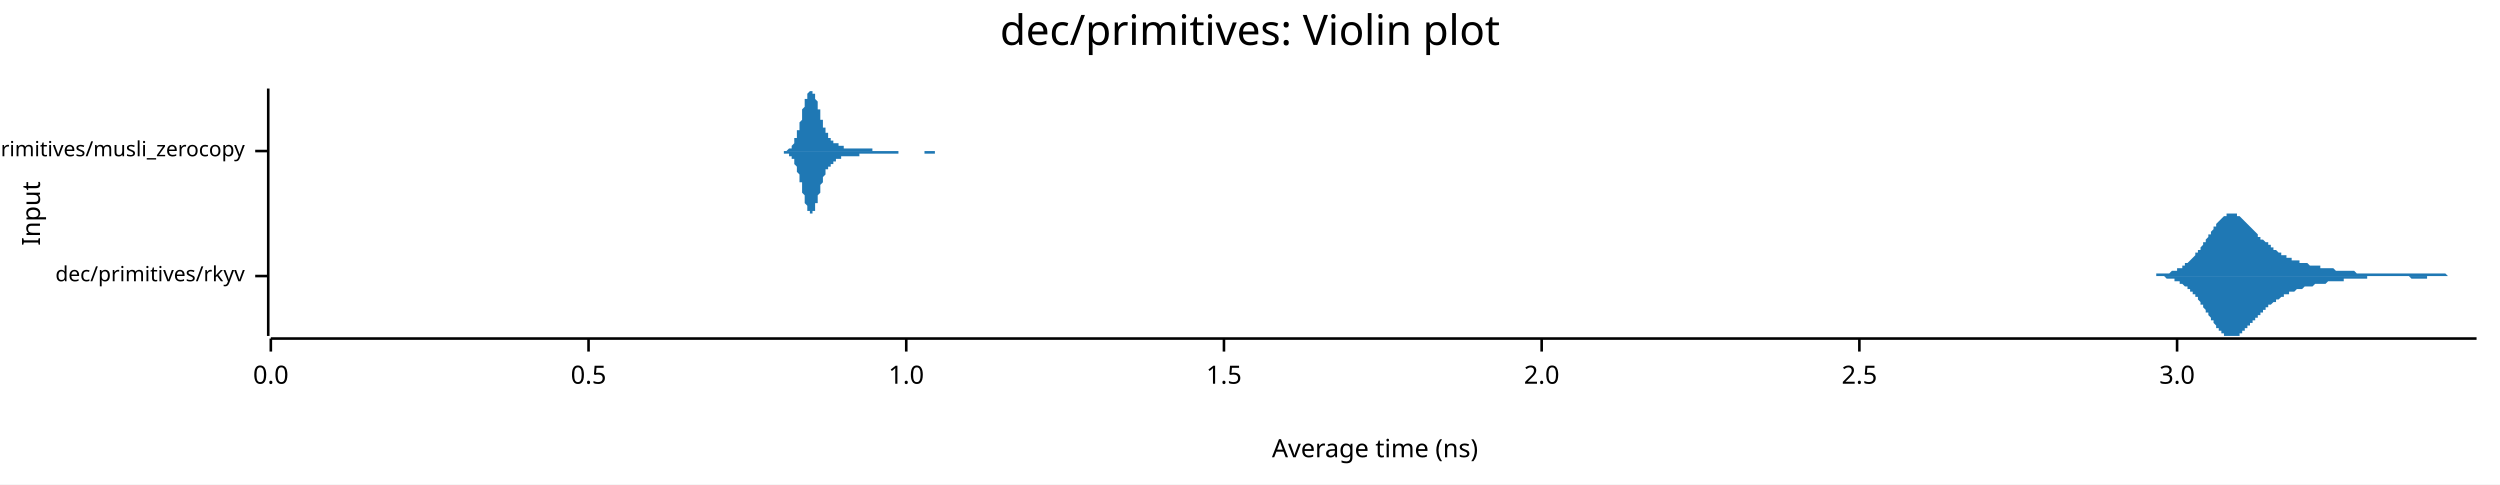
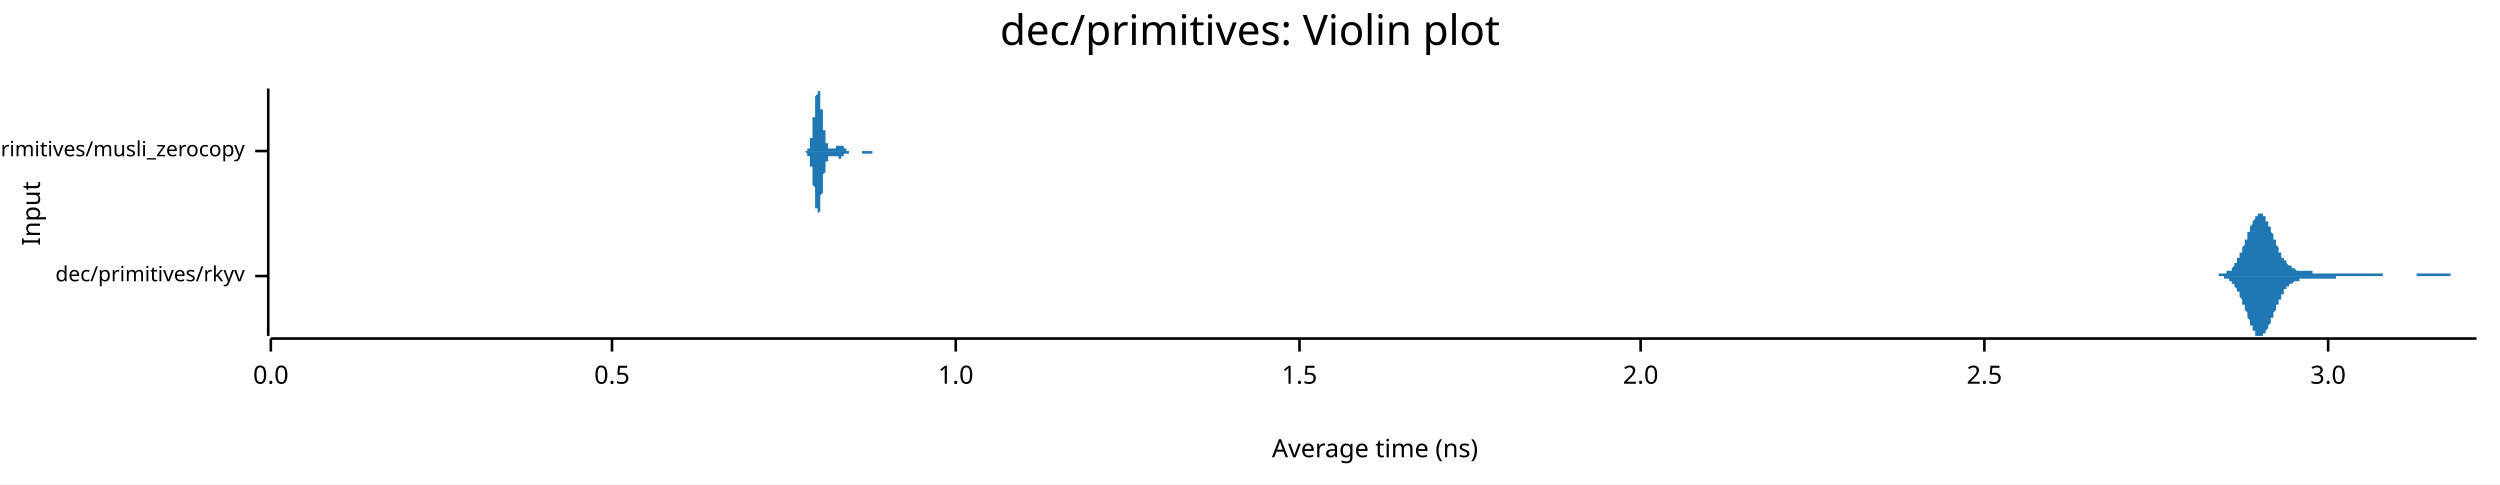
<svg xmlns="http://www.w3.org/2000/svg" width="960" height="186" viewBox="0 0 960 186">
  <rect width="100%" height="100%" fill="white" />
  <text x="480" y="5" dy="0.76em" text-anchor="middle" font-family="sans-serif" font-size="16.129" opacity="1" fill="#000000">
dec/primitives: Violin plot
</text>
  <text x="8" y="82" dy="0.76em" text-anchor="middle" font-family="sans-serif" font-size="9.677" opacity="1" fill="#000000" transform="rotate(270, 8, 82)">
Input
</text>
  <text x="528" y="178" dy="-0.5ex" text-anchor="middle" font-family="sans-serif" font-size="9.677" opacity="1" fill="#000000">
Average time (ns)
</text>
  <polyline fill="none" opacity="1" stroke="#000000" stroke-width="1" points="103,34 103,129 " />
  <text x="94" y="106" dy="0.5ex" text-anchor="end" font-family="sans-serif" font-size="8.065" opacity="1" fill="#000000">
dec/primitives/rkyv
</text>
  <polyline fill="none" opacity="1" stroke="#000000" stroke-width="1" points="98,106 103,106 " />
  <text x="94" y="58" dy="0.5ex" text-anchor="end" font-family="sans-serif" font-size="8.065" opacity="1" fill="#000000">
dec/primitives/musli_zerocopy
</text>
  <polyline fill="none" opacity="1" stroke="#000000" stroke-width="1" points="98,58 103,58 " />
  <polyline fill="none" opacity="1" stroke="#000000" stroke-width="1" points="104,130 951,130 " />
  <text x="104" y="140" dy="0.76em" text-anchor="middle" font-family="sans-serif" font-size="9.677" opacity="1" fill="#000000">
0.0
</text>
  <polyline fill="none" opacity="1" stroke="#000000" stroke-width="1" points="104,130 104,135 " />
-   <text x="226" y="140" dy="0.76em" text-anchor="middle" font-family="sans-serif" font-size="9.677" opacity="1" fill="#000000">
+   <text x="235" y="140" dy="0.76em" text-anchor="middle" font-family="sans-serif" font-size="9.677" opacity="1" fill="#000000">
0.5
</text>
-   <polyline fill="none" opacity="1" stroke="#000000" stroke-width="1" points="226,130 226,135 " />
-   <text x="348" y="140" dy="0.76em" text-anchor="middle" font-family="sans-serif" font-size="9.677" opacity="1" fill="#000000">
+   <polyline fill="none" opacity="1" stroke="#000000" stroke-width="1" points="235,130 235,135 " />
+   <text x="367" y="140" dy="0.76em" text-anchor="middle" font-family="sans-serif" font-size="9.677" opacity="1" fill="#000000">
1.0
</text>
-   <polyline fill="none" opacity="1" stroke="#000000" stroke-width="1" points="348,130 348,135 " />
-   <text x="470" y="140" dy="0.76em" text-anchor="middle" font-family="sans-serif" font-size="9.677" opacity="1" fill="#000000">
+   <polyline fill="none" opacity="1" stroke="#000000" stroke-width="1" points="367,130 367,135 " />
+   <text x="499" y="140" dy="0.76em" text-anchor="middle" font-family="sans-serif" font-size="9.677" opacity="1" fill="#000000">
1.5
</text>
-   <polyline fill="none" opacity="1" stroke="#000000" stroke-width="1" points="470,130 470,135 " />
-   <text x="592" y="140" dy="0.76em" text-anchor="middle" font-family="sans-serif" font-size="9.677" opacity="1" fill="#000000">
+   <polyline fill="none" opacity="1" stroke="#000000" stroke-width="1" points="499,130 499,135 " />
+   <text x="630" y="140" dy="0.76em" text-anchor="middle" font-family="sans-serif" font-size="9.677" opacity="1" fill="#000000">
2.0
</text>
-   <polyline fill="none" opacity="1" stroke="#000000" stroke-width="1" points="592,130 592,135 " />
-   <text x="714" y="140" dy="0.76em" text-anchor="middle" font-family="sans-serif" font-size="9.677" opacity="1" fill="#000000">
+   <polyline fill="none" opacity="1" stroke="#000000" stroke-width="1" points="630,130 630,135 " />
+   <text x="762" y="140" dy="0.76em" text-anchor="middle" font-family="sans-serif" font-size="9.677" opacity="1" fill="#000000">
2.5
</text>
-   <polyline fill="none" opacity="1" stroke="#000000" stroke-width="1" points="714,130 714,135 " />
-   <text x="836" y="140" dy="0.76em" text-anchor="middle" font-family="sans-serif" font-size="9.677" opacity="1" fill="#000000">
+   <polyline fill="none" opacity="1" stroke="#000000" stroke-width="1" points="762,130 762,135 " />
+   <text x="894" y="140" dy="0.76em" text-anchor="middle" font-family="sans-serif" font-size="9.677" opacity="1" fill="#000000">
3.0
</text>
-   <polyline fill="none" opacity="1" stroke="#000000" stroke-width="1" points="836,130 836,135 " />
-   <polygon opacity="1" fill="#1F78B4" points="820,106 820,106 820,106 820,106 821,106 821,106 821,106 822,106 822,106 822,106 822,106 823,106 823,106 823,106 823,106 824,106 824,106 824,106 824,106 825,106 825,106 825,106 825,106 826,106 826,106 826,106 827,106 827,106 827,106 827,106 828,106 828,105 828,105 828,105 829,105 829,105 829,105 829,105 830,105 830,105 830,105 830,105 831,105 831,105 831,105 832,105 832,105 832,105 832,105 833,105 833,105 833,105 833,105 834,104 834,104 834,104 834,104 835,104 835,104 835,104 835,104 836,104 836,104 836,103 836,103 837,103 837,103 837,103 838,103 838,103 838,102 838,102 839,102 839,102 839,102 839,101 840,101 840,101 840,101 840,101 841,100 841,100 841,100 841,100 842,99 842,99 842,99 843,98 843,98 843,98 843,97 844,97 844,97 844,96 844,96 845,96 845,95 845,95 845,95 846,94 846,94 846,94 846,93 847,93 847,92 847,92 847,92 848,91 848,91 848,90 849,90 849,90 849,89 849,89 850,88 850,88 850,88 850,87 851,87 851,86 851,86 851,86 852,85 852,85 852,85 852,85 853,84 853,84 853,84 854,83 854,83 854,83 854,83 855,83 855,83 855,82 855,82 856,82 856,82 856,82 856,82 857,82 857,82 857,82 857,82 858,82 858,82 858,82 858,82 859,82 859,83 859,83 860,83 860,83 860,83 860,83 861,84 861,84 861,84 861,84 862,85 862,85 862,85 862,85 863,86 863,86 863,86 863,86 864,87 864,87 864,87 865,88 865,88 865,88 865,88 866,89 866,89 866,89 866,89 867,90 867,90 867,90 867,91 868,91 868,91 868,91 868,92 869,92 869,92 869,92 870,93 870,93 870,93 870,93 871,93 871,94 871,94 871,94 872,94 872,95 872,95 872,95 873,95 873,95 873,96 873,96 874,96 874,96 874,96 874,96 875,97 875,97 875,97 876,97 876,97 876,97 876,98 877,98 877,98 877,98 877,98 878,98 878,99 878,99 878,99 879,99 879,99 879,99 879,99 880,99 880,99 880,100 881,100 881,100 881,100 881,100 882,100 882,100 882,100 882,100 883,100 883,101 883,101 883,101 884,101 884,101 884,101 884,101 885,101 885,101 885,101 885,101 886,101 886,101 886,101 887,102 887,102 887,102 887,102 888,102 888,102 888,102 888,102 889,102 889,102 889,102 889,102 890,102 890,102 890,102 890,102 891,102 891,103 891,103 892,103 892,103 892,103 892,103 893,103 893,103 893,103 893,103 894,103 894,103 894,103 894,103 895,103 895,103 895,103 895,103 896,103 896,103 896,103 897,104 897,104 897,104 897,104 898,104 898,104 898,104 898,104 899,104 899,104 899,104 899,104 900,104 900,104 900,104 900,104 901,104 901,104 901,104 901,104 902,104 902,104 902,104 903,104 903,104 903,104 903,104 904,104 904,104 904,104 904,104 905,105 905,105 905,105 905,105 906,105 906,105 906,105 906,105 907,105 907,105 907,105 908,105 908,105 908,105 908,105 909,105 909,105 909,105 909,105 910,105 910,105 910,105 910,105 911,105 911,105 911,105 911,105 912,105 912,105 912,105 912,105 913,105 913,105 913,105 914,105 914,105 914,105 914,105 915,105 915,105 915,105 915,105 916,105 916,105 916,105 916,105 917,105 917,105 917,105 917,105 918,105 918,105 918,105 919,105 919,105 919,105 919,105 920,105 920,105 920,105 920,105 921,105 921,105 921,105 921,105 922,105 922,105 922,105 922,105 923,105 923,105 923,105 924,105 924,105 924,105 924,105 925,105 925,105 925,105 925,105 926,105 926,105 926,105 926,105 927,105 927,105 927,105 927,105 928,105 928,105 928,105 928,105 929,105 929,105 929,105 930,105 930,105 930,105 930,105 931,105 931,105 931,105 931,105 932,105 932,105 932,105 932,105 933,105 933,105 933,105 933,105 934,105 934,105 934,105 935,105 935,105 935,105 935,105 936,105 936,105 936,105 936,105 937,105 937,105 937,105 937,105 938,105 938,105 938,105 938,105 939,105 939,105 939,105 939,105 940,106 940,106 940,106 941,106 941,106 941,106 941,106 942,106 942,106 942,106 942,106 943,106 943,106 943,106 943,106 944,106 944,106 944,106 944,106 945,106 945,106 945,106 946,106 946,106 946,106 946,106 947,106 947,106 947,106 947,106 948,106 948,106 948,106 948,106 949,106 949,106 949,106 949,106 950,106 950,106 950,106 951,106 951,106 820,106 " />
-   <polygon opacity="1" fill="#1F78B4" points="820,106 820,106 820,106 820,106 821,106 821,106 821,106 822,106 822,106 822,106 822,106 823,106 823,106 823,106 823,106 824,106 824,106 824,106 824,106 825,106 825,106 825,106 825,106 826,106 826,106 826,106 827,106 827,106 827,106 827,106 828,106 828,106 828,106 828,106 829,106 829,106 829,106 829,106 830,106 830,106 830,106 830,106 831,106 831,106 831,106 832,107 832,107 832,107 832,107 833,107 833,107 833,107 833,107 834,107 834,107 834,107 834,107 835,107 835,108 835,108 835,108 836,108 836,108 836,108 836,108 837,108 837,109 837,109 838,109 838,109 838,109 838,109 839,110 839,110 839,110 839,110 840,110 840,111 840,111 840,111 841,111 841,111 841,112 841,112 842,112 842,113 842,113 843,113 843,113 843,114 843,114 844,114 844,115 844,115 844,115 845,116 845,116 845,116 845,117 846,117 846,118 846,118 846,118 847,119 847,119 847,120 847,120 848,120 848,121 848,121 849,122 849,122 849,122 849,123 850,123 850,124 850,124 850,124 851,125 851,125 851,125 851,126 852,126 852,126 852,127 852,127 853,127 853,128 853,128 854,128 854,128 854,128 854,129 855,129 855,129 855,129 855,129 856,129 856,129 856,129 856,129 857,129 857,129 857,129 857,129 858,129 858,129 858,129 858,129 859,129 859,129 859,129 860,129 860,128 860,128 860,128 861,128 861,128 861,127 861,127 862,127 862,127 862,126 862,126 863,126 863,126 863,125 863,125 864,125 864,125 864,124 865,124 865,124 865,123 865,123 866,123 866,123 866,122 866,122 867,122 867,122 867,121 867,121 868,121 868,120 868,120 868,120 869,120 869,119 869,119 870,119 870,119 870,119 870,118 871,118 871,118 871,118 871,117 872,117 872,117 872,117 872,117 873,116 873,116 873,116 873,116 874,116 874,115 874,115 874,115 875,115 875,115 875,115 876,114 876,114 876,114 876,114 877,114 877,114 877,113 877,113 878,113 878,113 878,113 878,113 879,113 879,112 879,112 879,112 880,112 880,112 880,112 881,112 881,112 881,112 881,112 882,111 882,111 882,111 882,111 883,111 883,111 883,111 883,111 884,111 884,111 884,111 884,111 885,110 885,110 885,110 885,110 886,110 886,110 886,110 887,110 887,110 887,110 887,110 888,110 888,110 888,110 888,110 889,109 889,109 889,109 889,109 890,109 890,109 890,109 890,109 891,109 891,109 891,109 892,109 892,109 892,109 892,109 893,109 893,109 893,109 893,109 894,108 894,108 894,108 894,108 895,108 895,108 895,108 895,108 896,108 896,108 896,108 897,108 897,108 897,108 897,108 898,108 898,108 898,108 898,108 899,108 899,108 899,108 899,108 900,108 900,108 900,108 900,107 901,107 901,107 901,107 901,107 902,107 902,107 902,107 903,107 903,107 903,107 903,107 904,107 904,107 904,107 904,107 905,107 905,107 905,107 905,107 906,107 906,107 906,107 906,107 907,107 907,107 907,107 908,107 908,107 908,107 908,107 909,107 909,106 909,106 909,106 910,106 910,106 910,106 910,106 911,106 911,106 911,106 911,106 912,106 912,106 912,106 912,106 913,106 913,106 913,106 914,106 914,106 914,106 914,106 915,106 915,106 915,106 915,106 916,106 916,106 916,106 916,106 917,106 917,106 917,106 917,106 918,106 918,106 918,106 919,106 919,106 919,106 919,106 920,106 920,106 920,106 920,106 921,106 921,106 921,106 921,106 922,106 922,106 922,106 922,106 923,106 923,106 923,106 924,106 924,106 924,106 924,106 925,106 925,106 925,106 925,106 926,107 926,107 926,107 926,107 927,107 927,107 927,107 927,107 928,107 928,107 928,107 928,107 929,107 929,107 929,107 930,107 930,107 930,107 930,107 931,107 931,107 931,107 931,107 932,107 932,107 932,106 932,106 933,106 933,106 933,106 933,106 934,106 934,106 934,106 935,106 935,106 935,106 935,106 936,106 936,106 936,106 936,106 937,106 937,106 937,106 937,106 938,106 938,106 938,106 938,106 939,106 939,106 939,106 939,106 940,106 940,106 940,106 941,106 941,106 941,106 941,106 942,106 942,106 942,106 942,106 943,106 943,106 943,106 943,106 944,106 944,106 944,106 944,106 945,106 945,106 945,106 946,106 946,106 946,106 946,106 947,106 947,106 947,106 947,106 948,106 948,106 948,106 948,106 949,106 949,106 949,106 949,106 950,106 950,106 950,106 951,106 951,106 820,106 " />
-   <polygon opacity="1" fill="#1F78B4" points="298,58 298,58 298,58 298,58 298,58 299,58 299,58 299,58 299,58 299,58 299,58 299,58 299,58 300,58 300,58 300,58 300,58 300,58 300,58 300,58 301,58 301,58 301,58 301,58 301,58 301,58 301,58 302,58 302,58 302,58 302,58 302,58 302,58 302,58 302,58 303,57 303,57 303,57 303,57 303,57 303,57 303,57 304,57 304,57 304,56 304,56 304,56 304,56 304,56 305,55 305,55 305,55 305,55 305,54 305,54 305,54 305,53 306,53 306,53 306,52 306,52 306,51 306,51 306,50 307,50 307,49 307,49 307,48 307,48 307,47 307,47 308,46 308,46 308,45 308,44 308,44 308,43 308,43 308,42 309,41 309,41 309,40 309,40 309,39 309,39 309,38 310,38 310,37 310,37 310,37 310,36 310,36 310,36 311,35 311,35 311,35 311,35 311,35 311,35 311,34 311,35 312,35 312,35 312,35 312,35 312,35 312,35 312,36 313,36 313,36 313,37 313,37 313,37 313,38 313,38 314,39 314,39 314,40 314,40 314,41 314,41 314,42 315,42 315,43 315,43 315,44 315,44 315,45 315,45 315,46 316,46 316,47 316,47 316,48 316,48 316,48 316,49 317,49 317,50 317,50 317,50 317,51 317,51 317,51 318,51 318,52 318,52 318,52 318,52 318,52 318,53 318,53 319,53 319,53 319,53 319,53 319,54 319,54 319,54 320,54 320,54 320,54 320,54 320,54 320,54 320,55 321,55 321,55 321,55 321,55 321,55 321,55 321,55 321,55 322,55 322,55 322,56 322,56 322,56 322,56 322,56 323,56 323,56 323,56 323,56 323,56 323,56 323,56 324,56 324,56 324,56 324,56 324,56 324,57 324,57 324,57 325,57 325,57 325,57 325,57 325,57 325,57 325,57 326,57 326,57 326,57 326,57 326,57 326,57 326,57 327,57 327,57 327,57 327,57 327,57 327,57 327,57 327,57 328,57 328,57 328,57 328,57 328,57 328,57 328,57 329,57 329,57 329,57 329,57 329,57 329,57 329,57 330,57 330,57 330,57 330,57 330,57 330,57 330,57 330,57 331,57 331,57 331,57 331,57 331,57 331,57 331,57 332,57 332,57 332,57 332,57 332,57 332,57 332,57 333,57 333,57 333,57 333,57 333,57 333,57 333,57 333,57 334,57 334,57 334,57 334,57 334,57 334,57 334,57 335,57 335,57 335,58 335,58 335,58 335,58 335,58 336,58 336,58 336,58 336,58 336,58 336,58 336,58 336,58 337,58 337,58 337,58 337,58 337,58 337,58 337,58 338,58 338,58 338,58 338,58 338,58 338,58 338,58 339,58 339,58 339,58 339,58 339,58 339,58 339,58 339,58 340,58 340,58 340,58 340,58 340,58 340,58 340,58 341,58 341,58 341,58 341,58 341,58 341,58 341,58 342,58 342,58 342,58 342,58 342,58 342,58 342,58 342,58 343,58 343,58 343,58 343,58 343,58 343,58 343,58 344,58 344,58 344,58 344,58 344,58 344,58 344,58 345,58 345,58 345,58 345,58 345,58 345,58 345,58 345,58 346,58 346,58 346,58 346,58 346,58 346,58 346,58 347,58 347,58 347,58 347,58 347,58 347,58 347,58 348,58 348,58 348,58 348,58 348,58 348,58 348,58 349,58 349,58 349,58 349,58 349,58 349,58 349,58 349,58 350,58 350,58 350,58 350,58 350,58 350,58 350,58 351,58 351,58 351,58 351,58 351,58 351,58 351,58 352,58 352,58 352,58 352,58 352,58 352,58 352,58 352,58 353,58 353,58 353,58 353,58 353,58 353,58 353,58 354,58 354,58 354,58 354,58 354,58 354,58 354,58 355,58 355,58 355,58 355,58 355,58 355,58 355,58 355,58 356,58 356,58 356,58 356,58 356,58 356,58 356,58 357,58 357,58 357,58 357,58 357,58 357,58 357,58 358,58 358,58 358,58 358,58 358,58 358,58 358,58 358,58 359,58 359,58 359,58 359,58 359,58 359,58 359,58 360,58 360,58 360,58 360,58 360,58 360,58 360,58 361,58 361,58 361,58 361,58 361,58 361,58 361,58 361,58 362,58 362,58 362,58 362,58 362,58 362,58 362,58 363,58 363,58 363,58 363,58 363,58 363,58 363,58 364,58 364,58 364,58 364,58 364,58 364,58 364,58 364,58 365,58 365,58 365,58 365,58 365,58 365,58 365,58 366,58 366,58 366,58 366,58 366,58 298,58 " />
-   <polygon opacity="1" fill="#1F78B4" points="298,58 298,58 298,58 298,58 298,58 299,58 299,58 299,58 299,58 299,58 299,58 299,58 299,58 300,58 300,58 300,58 300,58 300,58 300,58 300,58 301,58 301,58 301,58 301,58 301,58 301,59 301,59 302,59 302,59 302,59 302,59 302,59 302,59 302,59 302,59 303,59 303,59 303,59 303,59 303,59 303,60 303,60 304,60 304,60 304,60 304,60 304,60 304,61 304,61 305,61 305,61 305,62 305,62 305,62 305,62 305,63 305,63 306,64 306,64 306,64 306,65 306,65 306,66 306,66 307,67 307,67 307,68 307,68 307,69 307,69 307,70 308,70 308,71 308,71 308,72 308,73 308,73 308,74 308,74 309,75 309,76 309,76 309,77 309,77 309,78 309,78 310,79 310,79 310,80 310,80 310,80 310,81 310,81 311,81 311,81 311,82 311,82 311,82 311,82 311,82 311,82 312,82 312,82 312,82 312,82 312,81 312,81 312,81 313,81 313,80 313,80 313,79 313,79 313,79 313,78 314,78 314,77 314,77 314,76 314,76 314,75 314,75 315,74 315,74 315,73 315,73 315,72 315,72 315,71 315,71 316,70 316,70 316,69 316,69 316,68 316,68 316,68 317,67 317,67 317,67 317,66 317,66 317,66 317,65 318,65 318,65 318,65 318,64 318,64 318,64 318,64 318,64 319,64 319,63 319,63 319,63 319,63 319,63 319,63 320,63 320,62 320,62 320,62 320,62 320,62 320,62 321,62 321,62 321,62 321,62 321,61 321,61 321,61 321,61 322,61 322,61 322,61 322,61 322,61 322,61 322,61 323,61 323,61 323,60 323,60 323,60 323,60 323,60 324,60 324,60 324,60 324,60 324,60 324,60 324,60 324,60 325,60 325,60 325,60 325,60 325,60 325,60 325,60 326,60 326,60 326,60 326,60 326,60 326,60 326,60 327,60 327,60 327,60 327,60 327,60 327,60 327,60 327,60 328,60 328,60 328,60 328,60 328,60 328,60 328,60 329,60 329,60 329,60 329,60 329,60 329,60 329,60 330,60 330,59 330,59 330,59 330,59 330,59 330,59 330,59 331,59 331,59 331,59 331,59 331,59 331,59 331,59 332,59 332,59 332,59 332,59 332,59 332,59 332,59 333,59 333,59 333,59 333,59 333,59 333,59 333,59 333,59 334,59 334,59 334,59 334,59 334,59 334,59 334,59 335,59 335,59 335,59 335,59 335,59 335,59 335,59 336,59 336,59 336,59 336,59 336,59 336,59 336,59 336,59 337,59 337,59 337,59 337,59 337,59 337,59 337,59 338,59 338,59 338,59 338,59 338,59 338,59 338,59 339,59 339,59 339,59 339,59 339,59 339,59 339,59 339,59 340,59 340,59 340,59 340,59 340,59 340,59 340,59 341,59 341,59 341,59 341,59 341,59 341,59 341,59 342,59 342,59 342,59 342,59 342,59 342,59 342,59 342,59 343,59 343,59 343,59 343,59 343,59 343,59 343,59 344,59 344,59 344,59 344,59 344,59 344,59 344,59 345,59 345,59 345,59 345,59 345,59 345,58 345,58 345,58 346,58 346,58 346,58 346,58 346,58 346,58 346,58 347,58 347,58 347,58 347,58 347,58 347,58 347,58 348,58 348,58 348,58 348,58 348,58 348,58 348,58 349,58 349,58 349,58 349,58 349,58 349,58 349,58 349,58 350,58 350,58 350,58 350,58 350,58 350,58 350,58 351,58 351,58 351,58 351,58 351,58 351,58 351,58 352,58 352,58 352,58 352,58 352,58 352,58 352,58 352,58 353,58 353,58 353,58 353,58 353,58 353,58 353,58 354,58 354,58 354,58 354,58 354,58 354,58 354,58 355,58 355,58 355,59 355,59 355,59 355,59 355,59 355,59 356,59 356,59 356,59 356,59 356,59 356,59 356,59 357,59 357,59 357,59 357,59 357,59 357,59 357,59 358,59 358,59 358,59 358,59 358,59 358,59 358,59 358,59 359,59 359,59 359,58 359,58 359,58 359,58 359,58 360,58 360,58 360,58 360,58 360,58 360,58 360,58 361,58 361,58 361,58 361,58 361,58 361,58 361,58 361,58 362,58 362,58 362,58 362,58 362,58 362,58 362,58 363,58 363,58 363,58 363,58 363,58 363,58 363,58 364,58 364,58 364,58 364,58 364,58 364,58 364,58 364,58 365,58 365,58 365,58 365,58 365,58 365,58 365,58 366,58 366,58 366,58 366,58 366,58 298,58 " />
+   <polyline fill="none" opacity="1" stroke="#000000" stroke-width="1" points="894,130 894,135 " />
+   <polygon opacity="1" fill="#1F78B4" points="851,106 852,106 852,106 852,106 852,106 852,105 853,105 853,105 853,105 853,105 853,105 854,105 854,105 854,105 854,105 854,105 855,105 855,105 855,105 855,105 855,104 856,104 856,104 856,104 856,104 856,104 857,104 857,103 857,103 857,103 857,103 858,102 858,102 858,102 858,102 858,101 859,101 859,101 859,100 859,100 859,99 860,99 860,99 860,98 860,98 860,97 861,97 861,96 861,96 861,95 861,95 862,94 862,94 862,93 862,93 862,92 863,92 863,91 863,90 863,90 863,89 864,89 864,88 864,88 864,87 864,87 865,86 865,86 865,85 865,85 865,85 866,84 866,84 866,84 866,83 866,83 867,83 867,83 867,82 867,82 867,82 867,82 868,82 868,82 868,82 868,82 868,82 869,82 869,82 869,83 869,83 869,83 870,83 870,84 870,84 870,84 870,85 871,85 871,86 871,86 871,86 871,87 872,87 872,88 872,88 872,89 872,89 873,90 873,90 873,91 873,91 873,92 874,92 874,93 874,93 874,94 874,94 875,95 875,95 875,96 875,96 875,97 876,97 876,97 876,98 876,98 876,99 877,99 877,99 877,99 877,100 877,100 878,100 878,101 878,101 878,101 878,101 879,102 879,102 879,102 879,102 879,102 880,102 880,103 880,103 880,103 880,103 881,103 881,103 881,103 881,103 881,103 882,104 882,104 882,104 882,104 882,104 883,104 883,104 883,104 883,104 883,104 884,104 884,104 884,104 884,104 884,104 885,104 885,104 885,104 885,104 885,104 886,104 886,104 886,104 886,104 886,104 887,104 887,104 887,104 887,104 887,104 888,104 888,104 888,104 888,104 888,105 889,105 889,105 889,105 889,105 889,105 890,105 890,105 890,105 890,105 890,105 891,105 891,105 891,105 891,105 891,105 892,105 892,105 892,105 892,105 892,105 893,105 893,105 893,105 893,105 893,105 894,105 894,105 894,105 894,105 894,105 895,105 895,105 895,105 895,105 895,105 895,105 896,105 896,105 896,105 896,105 896,105 897,105 897,105 897,105 897,105 897,105 898,105 898,105 898,105 898,105 898,105 899,105 899,105 899,105 899,105 899,105 900,105 900,105 900,105 900,105 900,105 901,105 901,105 901,105 901,105 901,105 902,105 902,105 902,105 902,105 902,105 903,105 903,105 903,105 903,105 903,105 904,105 904,105 904,105 904,105 904,105 905,105 905,105 905,105 905,105 905,105 906,105 906,105 906,105 906,105 906,105 907,105 907,105 907,105 907,105 907,105 908,105 908,105 908,105 908,105 908,105 909,105 909,105 909,105 909,105 909,105 910,105 910,105 910,105 910,105 910,105 911,105 911,105 911,105 911,105 911,105 912,105 912,105 912,105 912,105 912,105 913,105 913,105 913,105 913,105 913,105 914,105 914,105 914,105 914,105 914,105 915,105 915,105 915,105 915,105 915,106 916,106 916,106 916,106 916,106 916,106 917,106 917,106 917,106 917,106 917,106 918,106 918,106 918,106 918,106 918,106 919,106 919,106 919,106 919,106 919,106 920,106 920,106 920,106 920,106 920,106 921,106 921,106 921,106 921,106 921,106 922,106 922,106 922,106 922,106 922,106 923,106 923,106 923,106 923,106 923,106 923,106 924,106 924,106 924,106 924,106 924,106 925,106 925,106 925,106 925,106 925,106 926,106 926,106 926,106 926,106 926,106 927,106 927,106 927,106 927,106 927,106 928,106 928,106 928,105 928,105 928,105 929,105 929,105 929,105 929,105 929,105 930,105 930,105 930,105 930,105 930,105 931,105 931,105 931,105 931,105 931,105 932,105 932,105 932,105 932,105 932,105 933,105 933,105 933,105 933,105 933,105 934,105 934,105 934,105 934,105 934,105 935,105 935,105 935,105 935,105 935,105 936,105 936,105 936,105 936,105 936,105 937,105 937,105 937,105 937,105 937,105 938,105 938,105 938,105 938,105 938,105 939,105 939,105 939,105 939,105 939,105 940,105 940,105 940,105 940,105 940,105 941,105 941,105 941,106 941,106 941,106 942,106 942,106 942,106 942,106 942,106 943,106 943,106 943,106 943,106 943,106 944,106 944,106 944,106 944,106 944,106 945,106 945,106 945,106 945,106 945,106 946,106 946,106 946,106 946,106 946,106 947,106 947,106 947,106 947,106 947,106 948,106 948,106 948,106 948,106 948,106 949,106 949,106 949,106 949,106 949,106 950,106 950,106 950,106 950,106 950,106 951,106 951,106 851,106 " />
+   <polygon opacity="1" fill="#1F78B4" points="851,106 852,106 852,106 852,106 852,106 852,106 853,106 853,106 853,106 853,106 853,106 854,106 854,106 854,106 854,106 854,107 855,107 855,107 855,107 855,107 855,107 856,107 856,107 856,107 856,108 856,108 857,108 857,108 857,108 857,109 857,109 858,109 858,109 858,110 858,110 858,110 859,111 859,111 859,111 859,112 859,112 860,112 860,113 860,113 860,114 860,114 861,115 861,115 861,116 861,116 861,117 862,117 862,118 862,118 862,119 862,119 863,120 863,120 863,121 863,122 863,122 864,123 864,123 864,124 864,124 864,125 865,125 865,126 865,126 865,127 865,127 866,127 866,128 866,128 866,128 866,129 867,129 867,129 867,129 867,129 867,129 867,129 868,129 868,129 868,129 868,129 868,129 869,129 869,129 869,129 869,129 869,128 870,128 870,128 870,127 870,127 870,127 871,126 871,126 871,126 871,125 871,125 872,124 872,124 872,123 872,123 872,122 873,122 873,121 873,121 873,120 873,120 874,119 874,119 874,118 874,118 874,117 875,117 875,116 875,116 875,115 875,115 876,115 876,114 876,114 876,113 876,113 877,113 877,112 877,112 877,112 877,111 878,111 878,111 878,111 878,110 878,110 879,110 879,110 879,110 879,109 879,109 880,109 880,109 880,109 880,109 880,109 881,108 881,108 881,108 881,108 881,108 882,108 882,108 882,108 882,108 882,108 883,108 883,108 883,108 883,108 883,107 884,107 884,107 884,107 884,107 884,107 885,107 885,107 885,107 885,107 885,107 886,107 886,107 886,107 886,107 886,107 887,107 887,107 887,107 887,107 887,107 888,107 888,107 888,107 888,107 888,107 889,107 889,107 889,107 889,107 889,107 890,107 890,107 890,107 890,107 890,107 891,107 891,107 891,107 891,107 891,107 892,107 892,107 892,107 892,107 892,107 893,107 893,107 893,107 893,107 893,107 894,107 894,107 894,107 894,107 894,107 895,107 895,107 895,107 895,107 895,107 895,107 896,107 896,107 896,107 896,107 896,107 897,107 897,107 897,107 897,106 897,106 898,106 898,106 898,106 898,106 898,106 899,106 899,106 899,106 899,106 899,106 900,106 900,106 900,106 900,106 900,106 901,106 901,106 901,106 901,106 901,106 902,106 902,106 902,106 902,106 902,106 903,106 903,106 903,106 903,106 903,106 904,106 904,106 904,106 904,106 904,106 905,106 905,106 905,106 905,106 905,106 906,106 906,106 906,106 906,106 906,106 907,106 907,106 907,106 907,106 907,106 908,106 908,106 908,106 908,106 908,106 909,106 909,106 909,106 909,106 909,106 910,106 910,106 910,106 910,106 910,106 911,106 911,106 911,106 911,106 911,106 912,106 912,106 912,106 912,106 912,106 913,106 913,106 913,106 913,106 913,106 914,106 914,106 914,106 914,106 914,106 915,106 915,106 915,106 915,106 915,106 916,106 916,106 916,106 916,106 916,106 917,106 917,106 917,106 917,106 917,106 918,106 918,106 918,106 918,106 918,106 919,106 919,106 919,106 919,106 919,106 920,106 920,106 920,106 920,106 920,106 921,106 921,106 921,106 921,106 921,106 922,106 922,106 922,106 922,106 922,106 923,106 923,106 923,106 923,106 923,106 923,106 924,106 924,106 924,106 924,106 924,106 925,106 925,106 925,106 925,106 925,106 926,106 926,106 926,106 926,106 926,106 927,106 927,106 927,106 927,106 927,106 928,106 928,106 928,106 928,106 928,106 929,106 929,106 929,106 929,106 929,106 930,106 930,106 930,106 930,106 930,106 931,106 931,106 931,106 931,106 931,106 932,106 932,106 932,106 932,106 932,106 933,106 933,106 933,106 933,106 933,106 934,106 934,106 934,106 934,106 934,106 935,106 935,106 935,106 935,106 935,106 936,106 936,106 936,106 936,106 936,106 937,106 937,106 937,106 937,106 937,106 938,106 938,106 938,106 938,106 938,106 939,106 939,106 939,106 939,106 939,106 940,106 940,106 940,106 940,106 940,106 941,106 941,106 941,106 941,106 941,106 942,106 942,106 942,106 942,106 942,106 943,106 943,106 943,106 943,106 943,106 944,106 944,106 944,106 944,106 944,106 945,106 945,106 945,106 945,106 945,106 946,106 946,106 946,106 946,106 946,106 947,106 947,106 947,106 947,106 947,106 948,106 948,106 948,106 948,106 948,106 949,106 949,106 949,106 949,106 949,106 950,106 950,106 950,106 950,106 950,106 951,106 951,106 851,106 " />
+   <polygon opacity="1" fill="#1F78B4" points="309,58 309,58 310,58 310,58 310,58 310,58 310,58 310,58 310,58 310,58 310,58 310,58 310,58 310,57 310,57 310,57 310,57 310,57 310,57 310,57 311,57 311,57 311,56 311,56 311,56 311,56 311,56 311,55 311,55 311,55 311,55 311,54 311,54 311,54 311,54 311,53 311,53 312,53 312,52 312,52 312,51 312,51 312,51 312,50 312,50 312,49 312,49 312,48 312,48 312,47 312,47 312,46 312,46 312,45 313,45 313,44 313,44 313,43 313,43 313,42 313,41 313,41 313,40 313,40 313,39 313,39 313,39 313,38 313,38 313,37 313,37 313,37 314,36 314,36 314,36 314,35 314,35 314,35 314,35 314,35 314,35 314,35 314,34 314,35 314,35 314,35 314,35 314,35 314,35 315,35 315,35 315,36 315,36 315,36 315,37 315,37 315,37 315,38 315,38 315,38 315,39 315,39 315,40 315,40 315,41 315,41 315,42 316,42 316,43 316,43 316,44 316,44 316,45 316,45 316,46 316,46 316,47 316,47 316,48 316,48 316,49 316,49 316,49 316,50 317,50 317,51 317,51 317,51 317,52 317,52 317,52 317,53 317,53 317,53 317,53 317,54 317,54 317,54 317,54 317,55 317,55 318,55 318,55 318,55 318,55 318,56 318,56 318,56 318,56 318,56 318,56 318,56 318,56 318,56 318,56 318,56 318,57 318,57 318,57 319,57 319,57 319,57 319,57 319,57 319,57 319,57 319,57 319,57 319,57 319,57 319,57 319,57 319,57 319,57 319,57 319,57 320,57 320,57 320,57 320,57 320,57 320,57 320,57 320,57 320,57 320,57 320,57 320,57 320,57 320,57 320,57 320,57 320,57 320,57 321,57 321,56 321,56 321,56 321,56 321,56 321,56 321,56 321,56 321,56 321,56 321,56 321,56 321,56 321,56 321,56 321,56 322,56 322,56 322,56 322,56 322,56 322,56 322,56 322,56 322,56 322,56 322,56 322,56 322,56 322,56 322,56 322,56 322,56 323,56 323,56 323,56 323,56 323,56 323,56 323,56 323,56 323,56 323,56 323,56 323,56 323,56 323,56 323,56 323,56 323,56 323,56 324,56 324,56 324,56 324,57 324,57 324,57 324,57 324,57 324,57 324,57 324,57 324,57 324,57 324,57 324,57 324,57 324,57 325,57 325,57 325,57 325,57 325,57 325,57 325,57 325,57 325,57 325,57 325,58 325,58 325,58 325,58 325,58 325,58 325,58 325,58 326,58 326,58 326,58 326,58 326,58 326,58 326,58 326,58 326,58 326,58 326,58 326,58 326,58 326,58 326,58 326,58 326,58 327,58 327,58 327,58 327,58 327,58 327,58 327,58 327,58 327,58 327,58 327,58 327,58 327,58 327,58 327,58 327,58 327,58 328,58 328,58 328,58 328,58 328,58 328,58 328,58 328,58 328,58 328,58 328,58 328,58 328,58 328,58 328,58 328,58 328,58 328,58 329,58 329,58 329,58 329,58 329,58 329,58 329,58 329,58 329,58 329,58 329,58 329,58 329,58 329,58 329,58 329,58 329,58 330,58 330,58 330,58 330,58 330,58 330,58 330,58 330,58 330,58 330,58 330,58 330,58 330,58 330,58 330,58 330,58 330,58 330,58 331,58 331,58 331,58 331,58 331,58 331,58 331,58 331,58 331,58 331,58 331,58 331,58 331,58 331,58 331,58 331,58 331,58 332,58 332,58 332,58 332,58 332,58 332,58 332,58 332,58 332,58 332,58 332,58 332,58 332,58 332,58 332,58 332,58 332,58 333,58 333,58 333,58 333,58 333,58 333,58 333,58 333,58 333,58 333,58 333,58 333,58 333,58 333,58 333,58 333,58 333,58 333,58 334,58 334,58 334,58 334,58 334,58 334,58 334,58 334,58 334,58 334,58 334,58 334,58 334,58 334,58 334,58 334,58 334,58 335,58 335,58 335,58 335,58 335,58 335,58 335,58 335,58 335,58 335,58 335,58 335,58 335,58 335,58 335,58 335,58 335,58 336,58 336,58 336,58 336,58 336,58 336,58 336,58 336,58 336,58 336,58 336,58 336,58 336,58 336,58 336,58 336,58 336,58 336,58 337,58 337,58 337,58 337,58 337,58 337,58 337,58 337,58 337,58 337,58 337,58 337,58 337,58 337,58 337,58 337,58 337,58 338,58 338,58 338,58 338,58 338,58 338,58 338,58 338,58 338,58 338,58 338,58 338,58 309,58 " />
+   <polygon opacity="1" fill="#1F78B4" points="309,58 309,58 310,59 310,59 310,59 310,59 310,59 310,59 310,59 310,59 310,59 310,59 310,59 310,59 310,59 310,59 310,59 310,59 310,60 310,60 311,60 311,60 311,60 311,60 311,60 311,61 311,61 311,61 311,61 311,61 311,62 311,62 311,62 311,63 311,63 311,63 311,64 312,64 312,64 312,65 312,65 312,65 312,66 312,66 312,67 312,67 312,68 312,68 312,69 312,69 312,70 312,70 312,71 312,71 313,72 313,72 313,73 313,73 313,74 313,75 313,75 313,76 313,76 313,77 313,77 313,78 313,78 313,78 313,79 313,79 313,80 313,80 314,80 314,81 314,81 314,81 314,81 314,82 314,82 314,82 314,82 314,82 314,82 314,82 314,82 314,82 314,82 314,82 314,82 315,81 315,81 315,81 315,81 315,80 315,80 315,80 315,79 315,79 315,78 315,78 315,78 315,77 315,77 315,76 315,76 315,75 315,75 316,74 316,74 316,73 316,73 316,72 316,72 316,71 316,71 316,70 316,70 316,69 316,69 316,68 316,68 316,67 316,67 316,67 317,66 317,66 317,65 317,65 317,65 317,64 317,64 317,64 317,64 317,63 317,63 317,63 317,63 317,62 317,62 317,62 317,62 318,62 318,61 318,61 318,61 318,61 318,61 318,61 318,61 318,60 318,60 318,60 318,60 318,60 318,60 318,60 318,60 318,60 318,60 319,60 319,60 319,60 319,60 319,60 319,60 319,60 319,60 319,60 319,60 319,60 319,60 319,60 319,60 319,60 319,60 319,60 320,60 320,60 320,60 320,60 320,60 320,60 320,60 320,60 320,60 320,60 320,60 320,60 320,60 320,60 320,60 320,60 320,60 320,60 321,60 321,60 321,60 321,60 321,60 321,60 321,60 321,60 321,60 321,60 321,60 321,60 321,60 321,60 321,60 321,60 321,60 322,60 322,60 322,60 322,61 322,61 322,61 322,61 322,61 322,61 322,61 322,61 322,61 322,61 322,61 322,61 322,61 322,61 323,61 323,61 323,61 323,61 323,61 323,61 323,60 323,60 323,60 323,60 323,60 323,60 323,60 323,60 323,60 323,60 323,60 323,60 324,60 324,60 324,60 324,60 324,60 324,60 324,60 324,60 324,60 324,60 324,60 324,60 324,60 324,60 324,60 324,59 324,59 325,59 325,59 325,59 325,59 325,59 325,59 325,59 325,59 325,59 325,59 325,59 325,59 325,59 325,59 325,59 325,59 325,59 325,59 326,59 326,59 326,59 326,59 326,59 326,59 326,59 326,59 326,59 326,59 326,59 326,59 326,58 326,58 326,58 326,58 326,58 327,58 327,58 327,58 327,58 327,58 327,58 327,58 327,58 327,58 327,58 327,58 327,58 327,58 327,58 327,58 327,58 327,58 328,58 328,58 328,58 328,58 328,58 328,58 328,58 328,58 328,58 328,58 328,58 328,58 328,58 328,58 328,58 328,58 328,58 328,58 329,58 329,58 329,58 329,58 329,58 329,58 329,58 329,58 329,58 329,58 329,58 329,58 329,58 329,58 329,58 329,58 329,58 330,58 330,58 330,58 330,58 330,58 330,58 330,58 330,58 330,58 330,58 330,58 330,58 330,58 330,58 330,58 330,58 330,58 330,58 331,58 331,58 331,58 331,58 331,58 331,58 331,58 331,58 331,58 331,59 331,59 331,59 331,59 331,59 331,59 331,59 331,59 332,59 332,59 332,59 332,59 332,59 332,59 332,59 332,59 332,59 332,59 332,59 332,59 332,59 332,59 332,59 332,59 332,59 333,59 333,59 333,59 333,59 333,59 333,59 333,59 333,59 333,59 333,59 333,59 333,59 333,59 333,59 333,59 333,59 333,59 333,59 334,59 334,59 334,59 334,59 334,59 334,59 334,59 334,59 334,59 334,59 334,59 334,59 334,59 334,59 334,59 334,59 334,59 335,59 335,59 335,59 335,59 335,59 335,59 335,59 335,59 335,59 335,58 335,58 335,58 335,58 335,58 335,58 335,58 335,58 336,58 336,58 336,58 336,58 336,58 336,58 336,58 336,58 336,58 336,58 336,58 336,58 336,58 336,58 336,58 336,58 336,58 336,58 337,58 337,58 337,58 337,58 337,58 337,58 337,58 337,58 337,58 337,58 337,58 337,58 337,58 337,58 337,58 337,58 337,58 338,58 338,58 338,58 338,58 338,58 338,58 338,58 338,58 338,58 338,58 338,58 338,58 309,58 " />
</svg>
